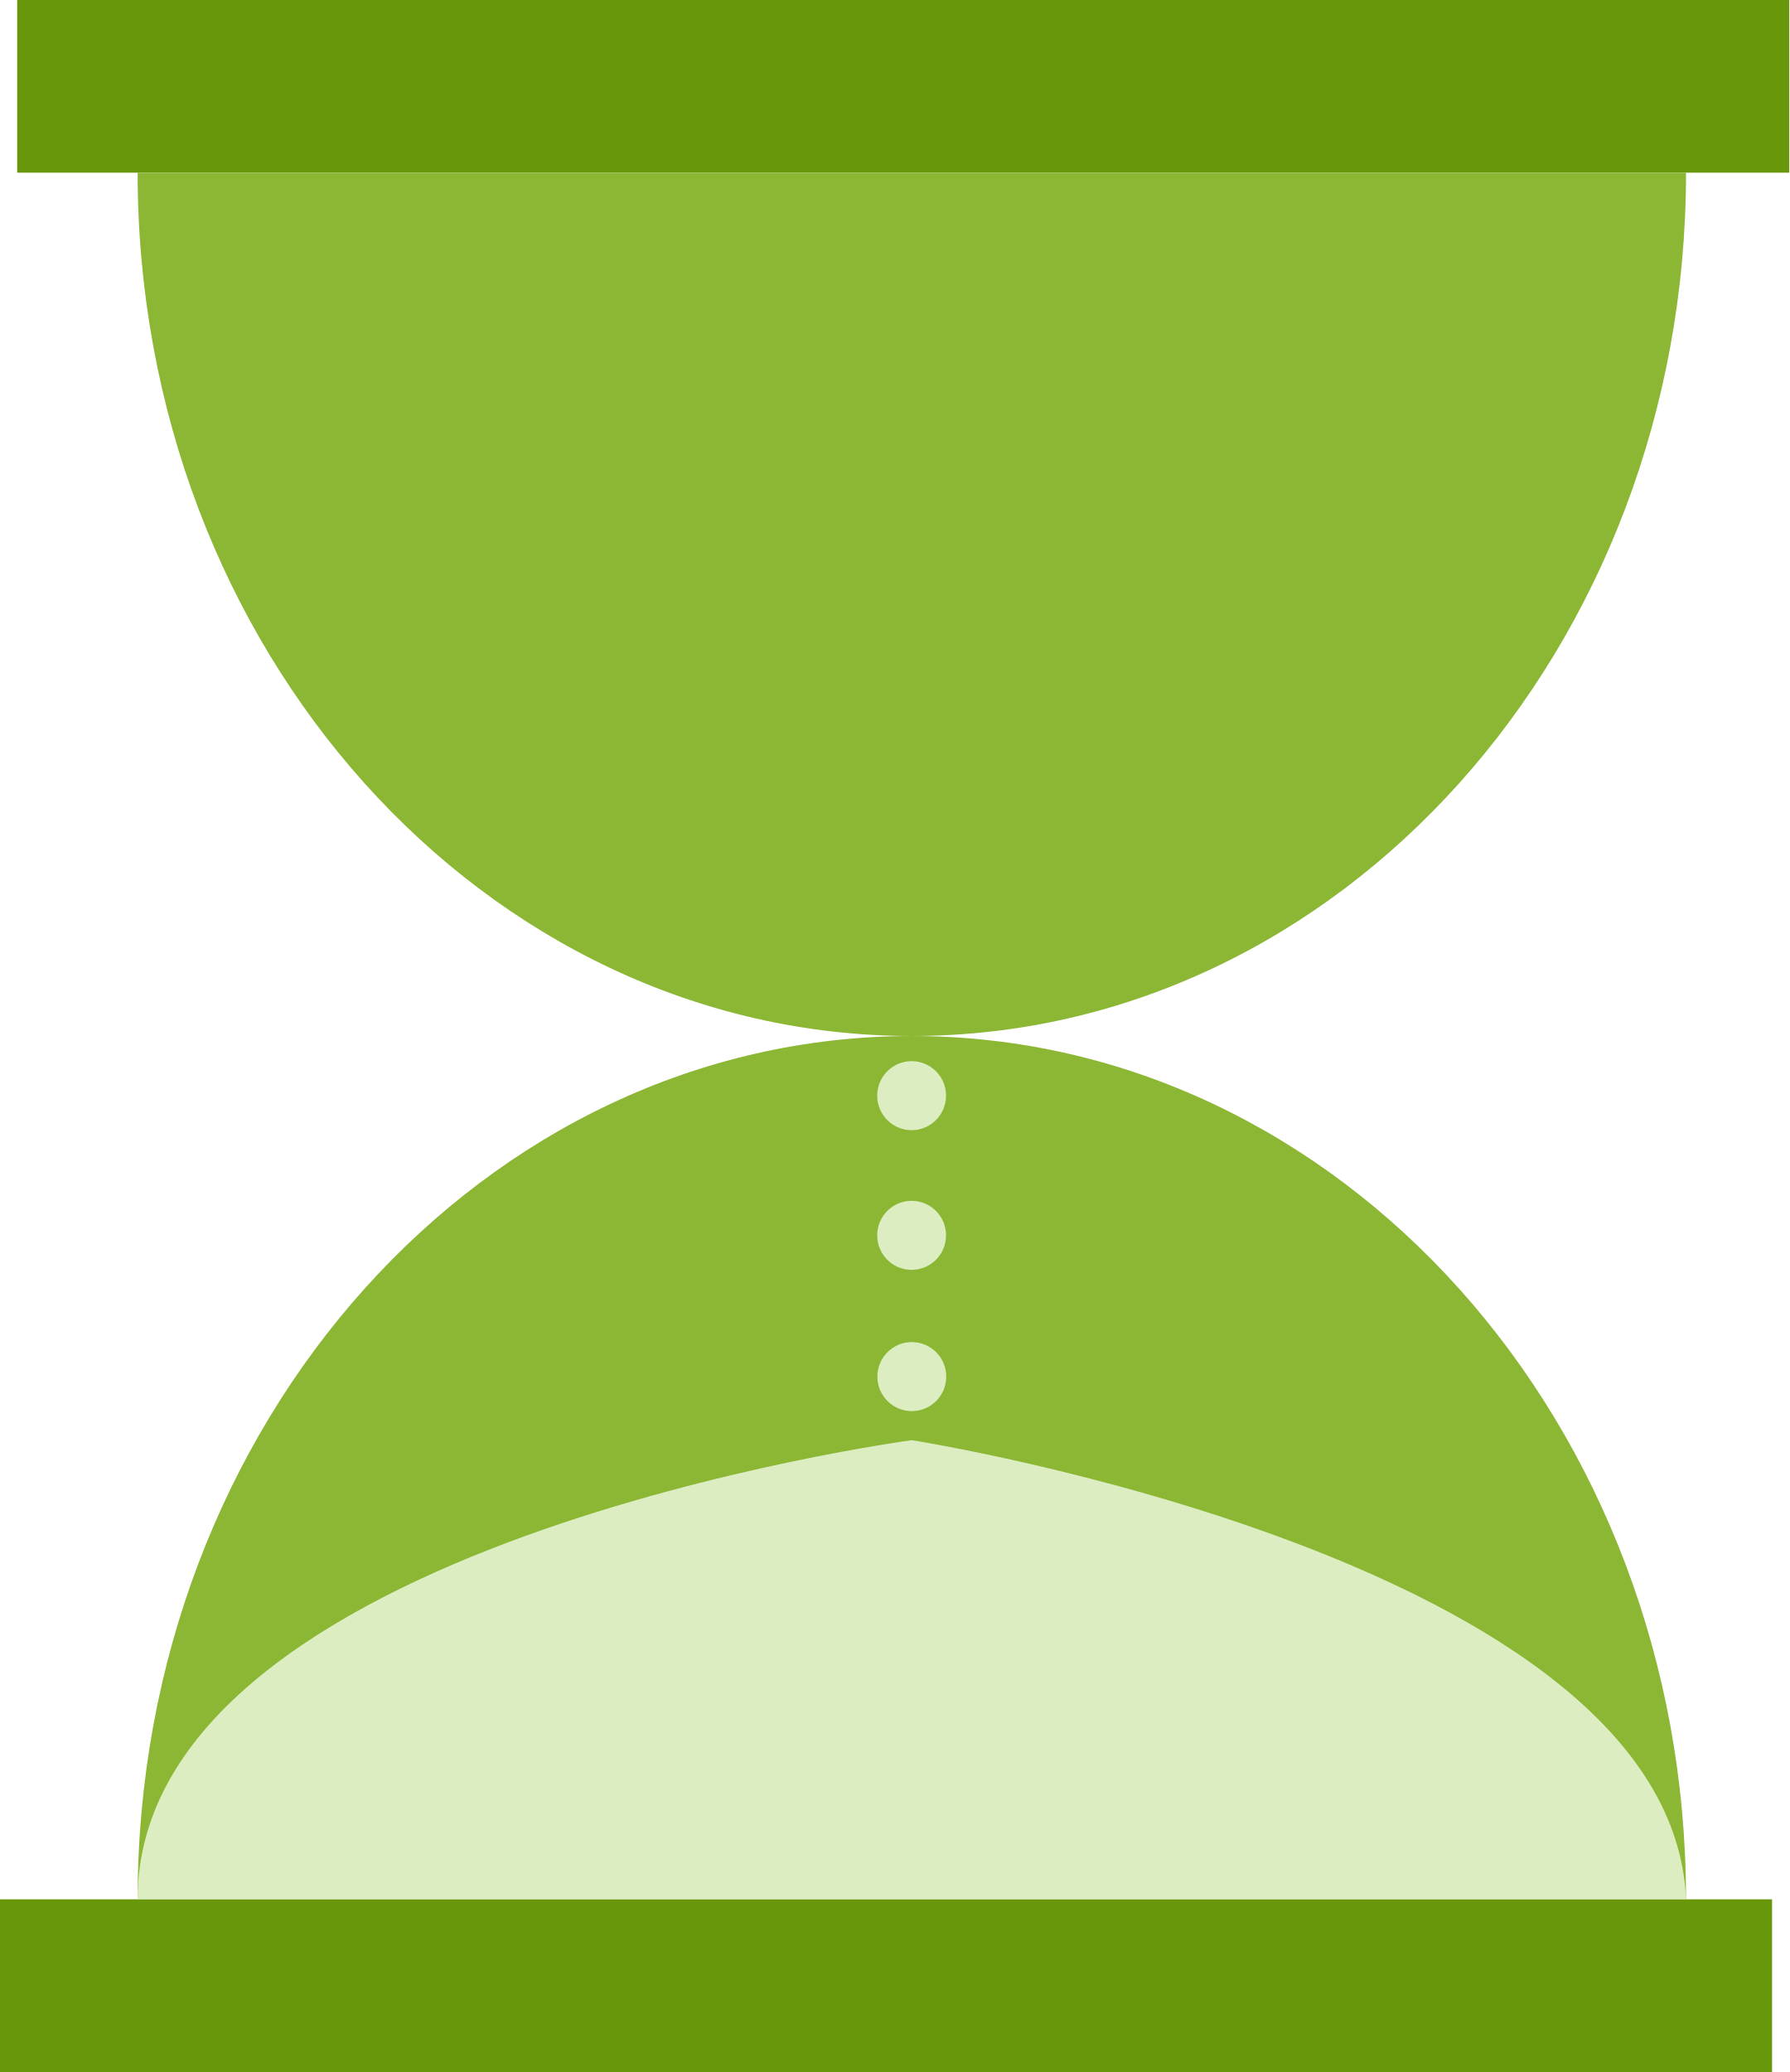
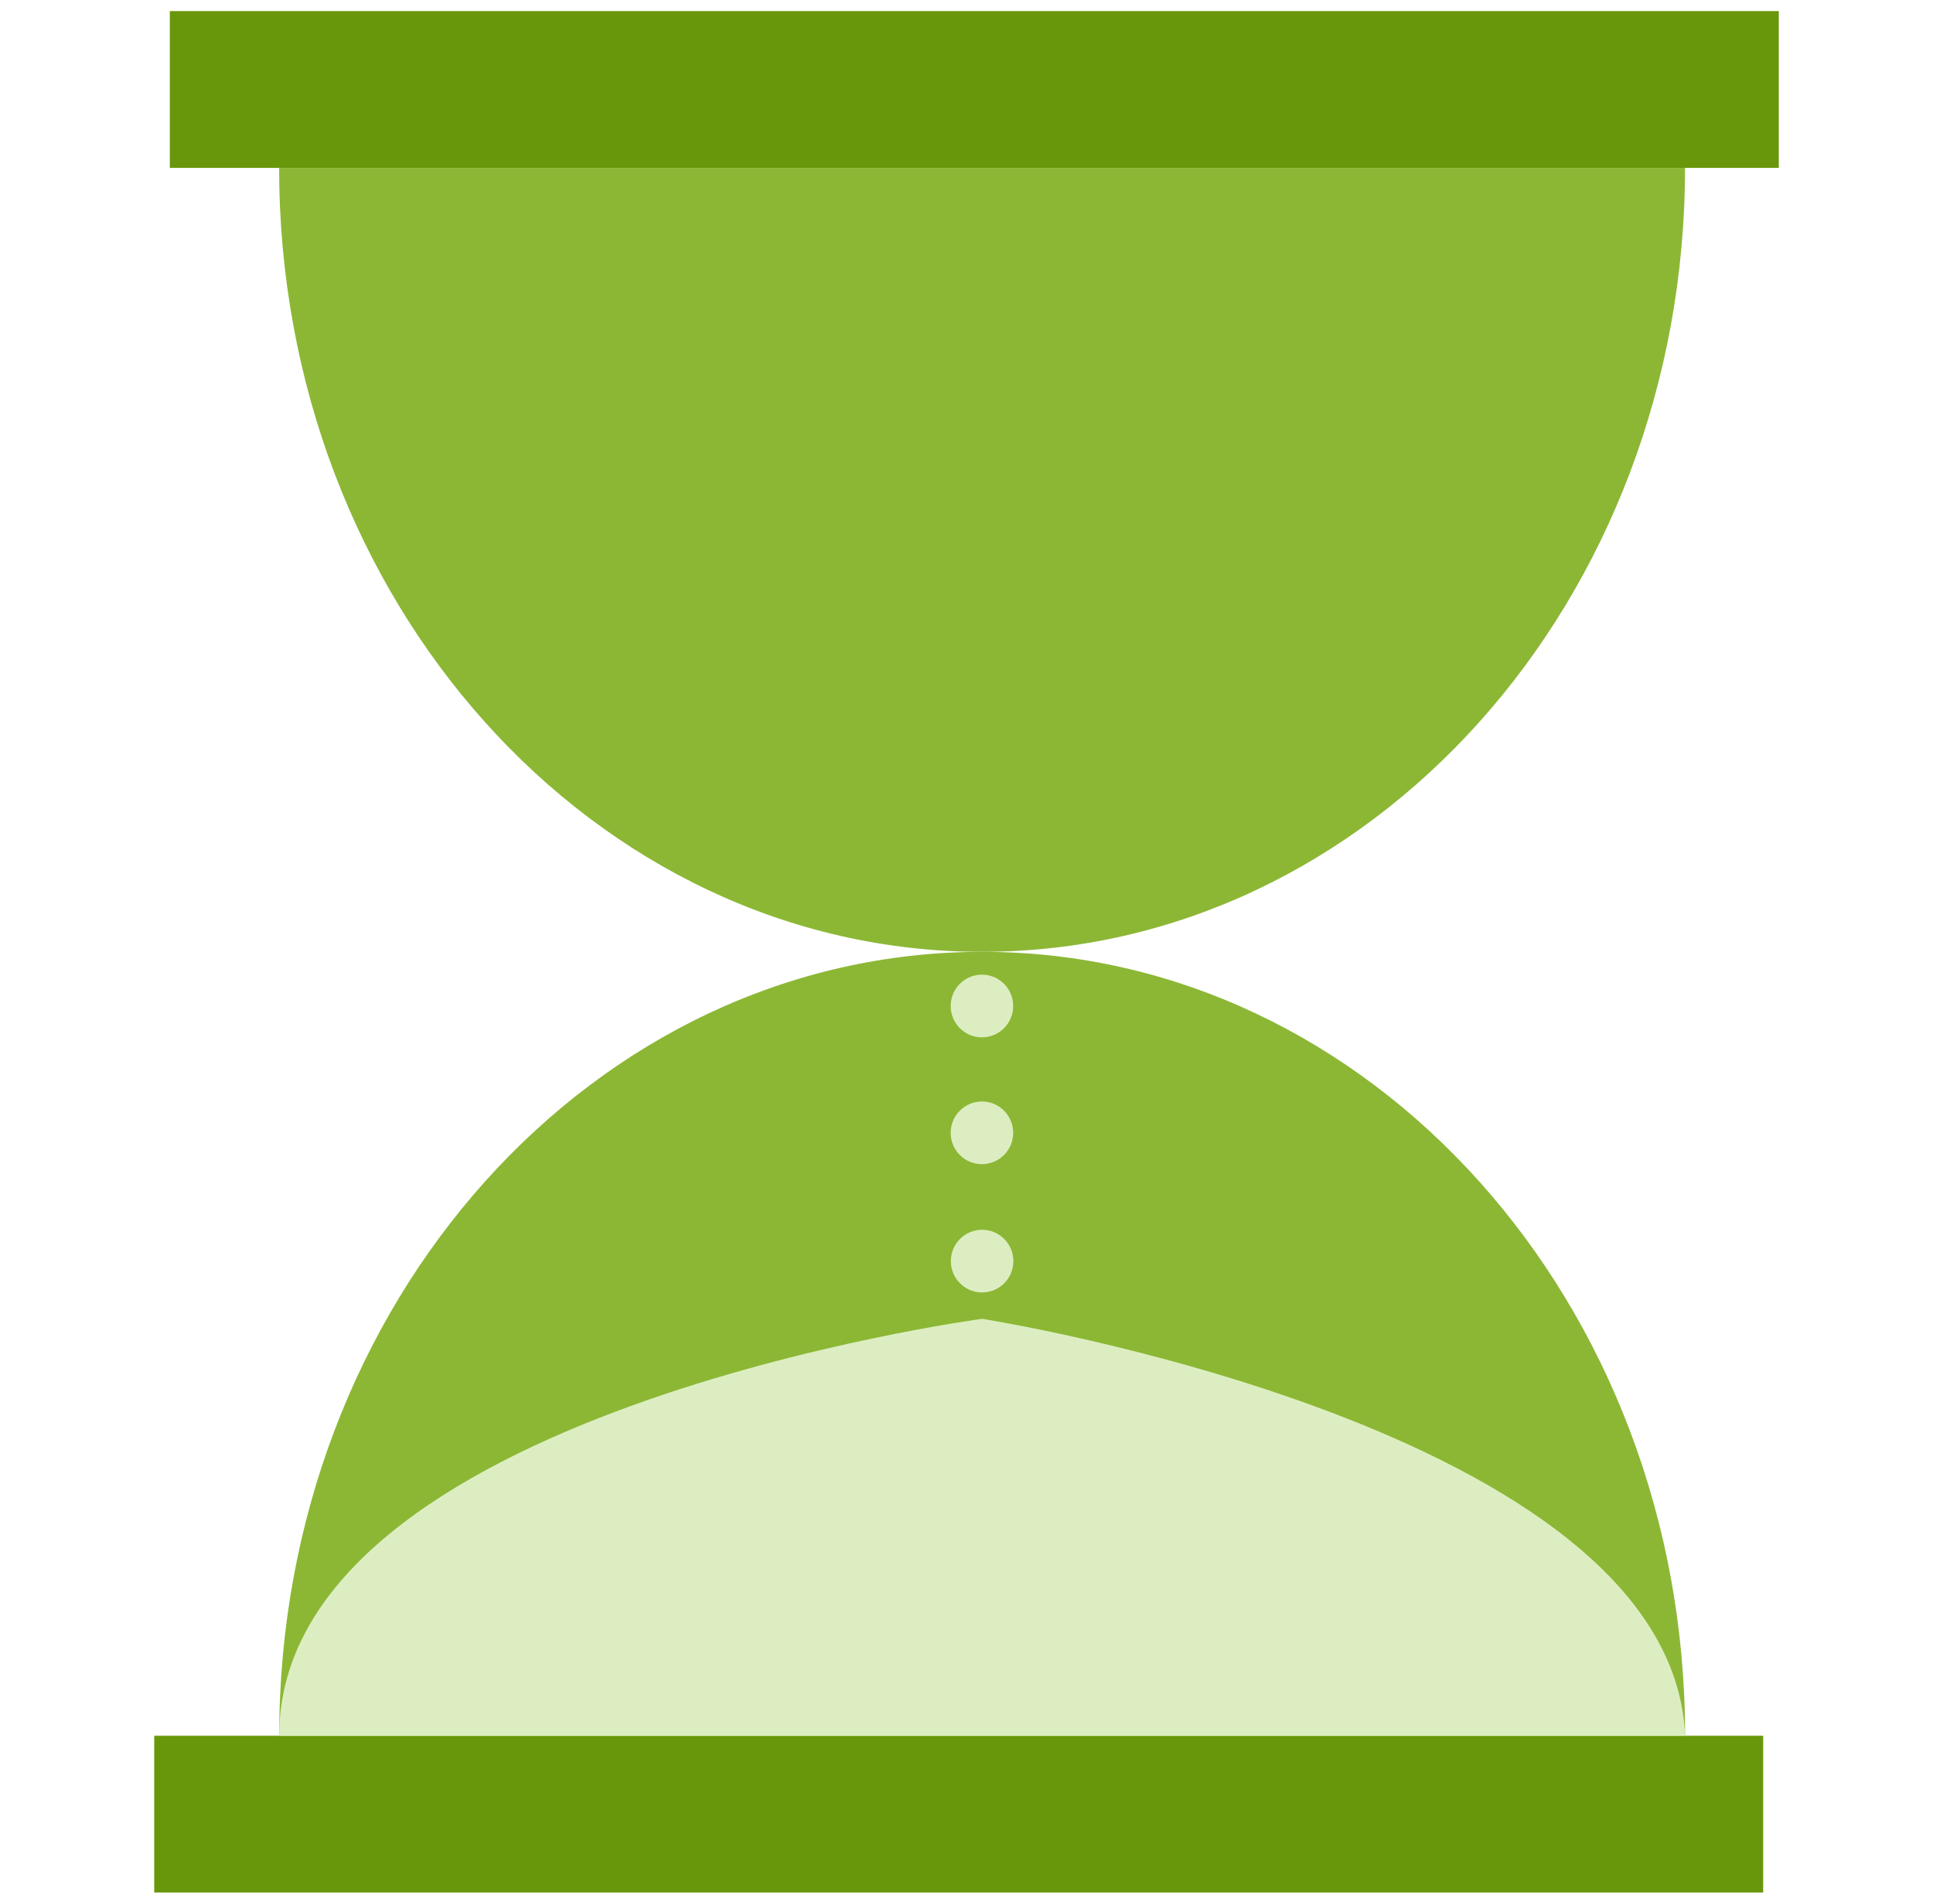
- <svg xmlns="http://www.w3.org/2000/svg" width="38px" height="44px" viewBox="0 0 38 44" version="1.1">
-   <defs />
-   <g id="Klickdummy-Moderator" stroke="none" stroke-width="1" fill="none" fill-rule="evenodd">
-     <g id="5.7-Idea-detail-page:-Winner-1-" transform="translate(-191, -228)">
-       <g id="hourglass" transform="translate(191, 228)">
-         <rect id="Rectangle-5530" fill="#69970B" x="0.365" y="0" width="37.635" height="3.667" />
-         <rect id="Rectangle-5530" fill="#69970B" x="0" y="40.333" width="37.635" height="3.667" />
-         <path d="M19.365,40.333 C28.446,40.333 35.808,32.125 35.808,22 C30.618,22 7.144,22 2.923,22 C2.923,32.125 10.285,40.333 19.365,40.333 Z" id="Oval-16" fill="#8CB735" transform="translate(19.36538, 31.16667) rotate(-180) translate(-19.36538, -31.16667) " />
-         <path d="M19.365,40.333 C19.365,40.333 35.808,38.147 35.808,30.583 C30.618,30.583 7.144,30.583 2.923,30.583 C3.234,37.807 19.365,40.333 19.365,40.333 Z" id="Oval-16" fill="#DCEEC1" transform="translate(19.36538, 35.45805) rotate(-180) translate(-19.36538, -35.45805) " />
-         <path d="M19.365,22 C28.446,22 35.808,13.792 35.808,3.667 C30.618,3.667 7.144,3.667 2.923,3.667 C2.923,13.792 10.285,22 19.365,22 Z" id="Oval-16" fill="#8CB735" />
-         <ellipse id="Oval-20" fill="#DCEEC1" cx="19.361" cy="26.233" rx="0.731" ry="0.733" />
-         <ellipse id="Oval-20-copy" fill="#DCEEC1" cx="19.361" cy="23.267" rx="0.731" ry="0.733" />
-         <ellipse id="Oval-20-copy" fill="#DCEEC1" cx="19.365" cy="29.233" rx="0.731" ry="0.733" />
+ <svg xmlns="http://www.w3.org/2000/svg" width="65px" height="64px" viewBox="0 0 65 64" version="1.1" id="svg2">
+   <defs id="defs8" />
+   <g style="fill:none;fill-rule:evenodd;stroke:none;stroke-width:1" id="Klickdummy-Moderator-6" transform="matrix(1.437596,0,0,1.437596,5.185669,0.3728823)">
+     <g id="5.7-Idea-detail-page:-Winner-1-" transform="translate(-191,-228)">
+       <g id="hourglass" transform="translate(191,228)">
+         <rect style="fill:#69970b" id="Rectangle-5530" x="0.365" y="0" width="37.635" height="3.667" />
+         <rect style="fill:#69970b" id="rect14" x="0" y="40.333" width="37.635" height="3.667" />
+         <path style="fill:#8cb735" d="m 19.365,40.333 c 9.081,0 16.442,-8.208 16.442,-18.333 -5.189,0 -28.664,0 -32.885,0 0,10.125 7.361,18.333 16.442,18.333 z" id="Oval-16" transform="matrix(-1,0,0,-1,38.73077,62.33333)" />
+         <path style="fill:#dceec1" d="m 19.365,40.333 c 0,0 16.442,-2.187 16.442,-9.751 -5.189,0 -28.664,1e-6 -32.885,0 0.311,7.224 16.442,9.751 16.442,9.751 z" id="path17" transform="matrix(-1,0,0,-1,38.73077,70.9161)" />
+         <path style="fill:#8cb735" d="m 19.365,22 c 9.081,0 16.442,-8.208 16.442,-18.333 -5.189,0 -28.664,3e-7 -32.885,0 C 2.923,13.792 10.285,22 19.365,22 Z" id="path19" />
+         <ellipse style="fill:#dceec1" id="Oval-20" cx="19.361" cy="26.233" rx="0.731" ry="0.733" />
+         <ellipse style="fill:#dceec1" id="Oval-20-copy" cx="19.361" cy="23.267" rx="0.731" ry="0.733" />
+         <ellipse style="fill:#dceec1" id="ellipse23" cx="19.365" cy="29.233" rx="0.731" ry="0.733" />
      </g>
    </g>
  </g>
</svg>
